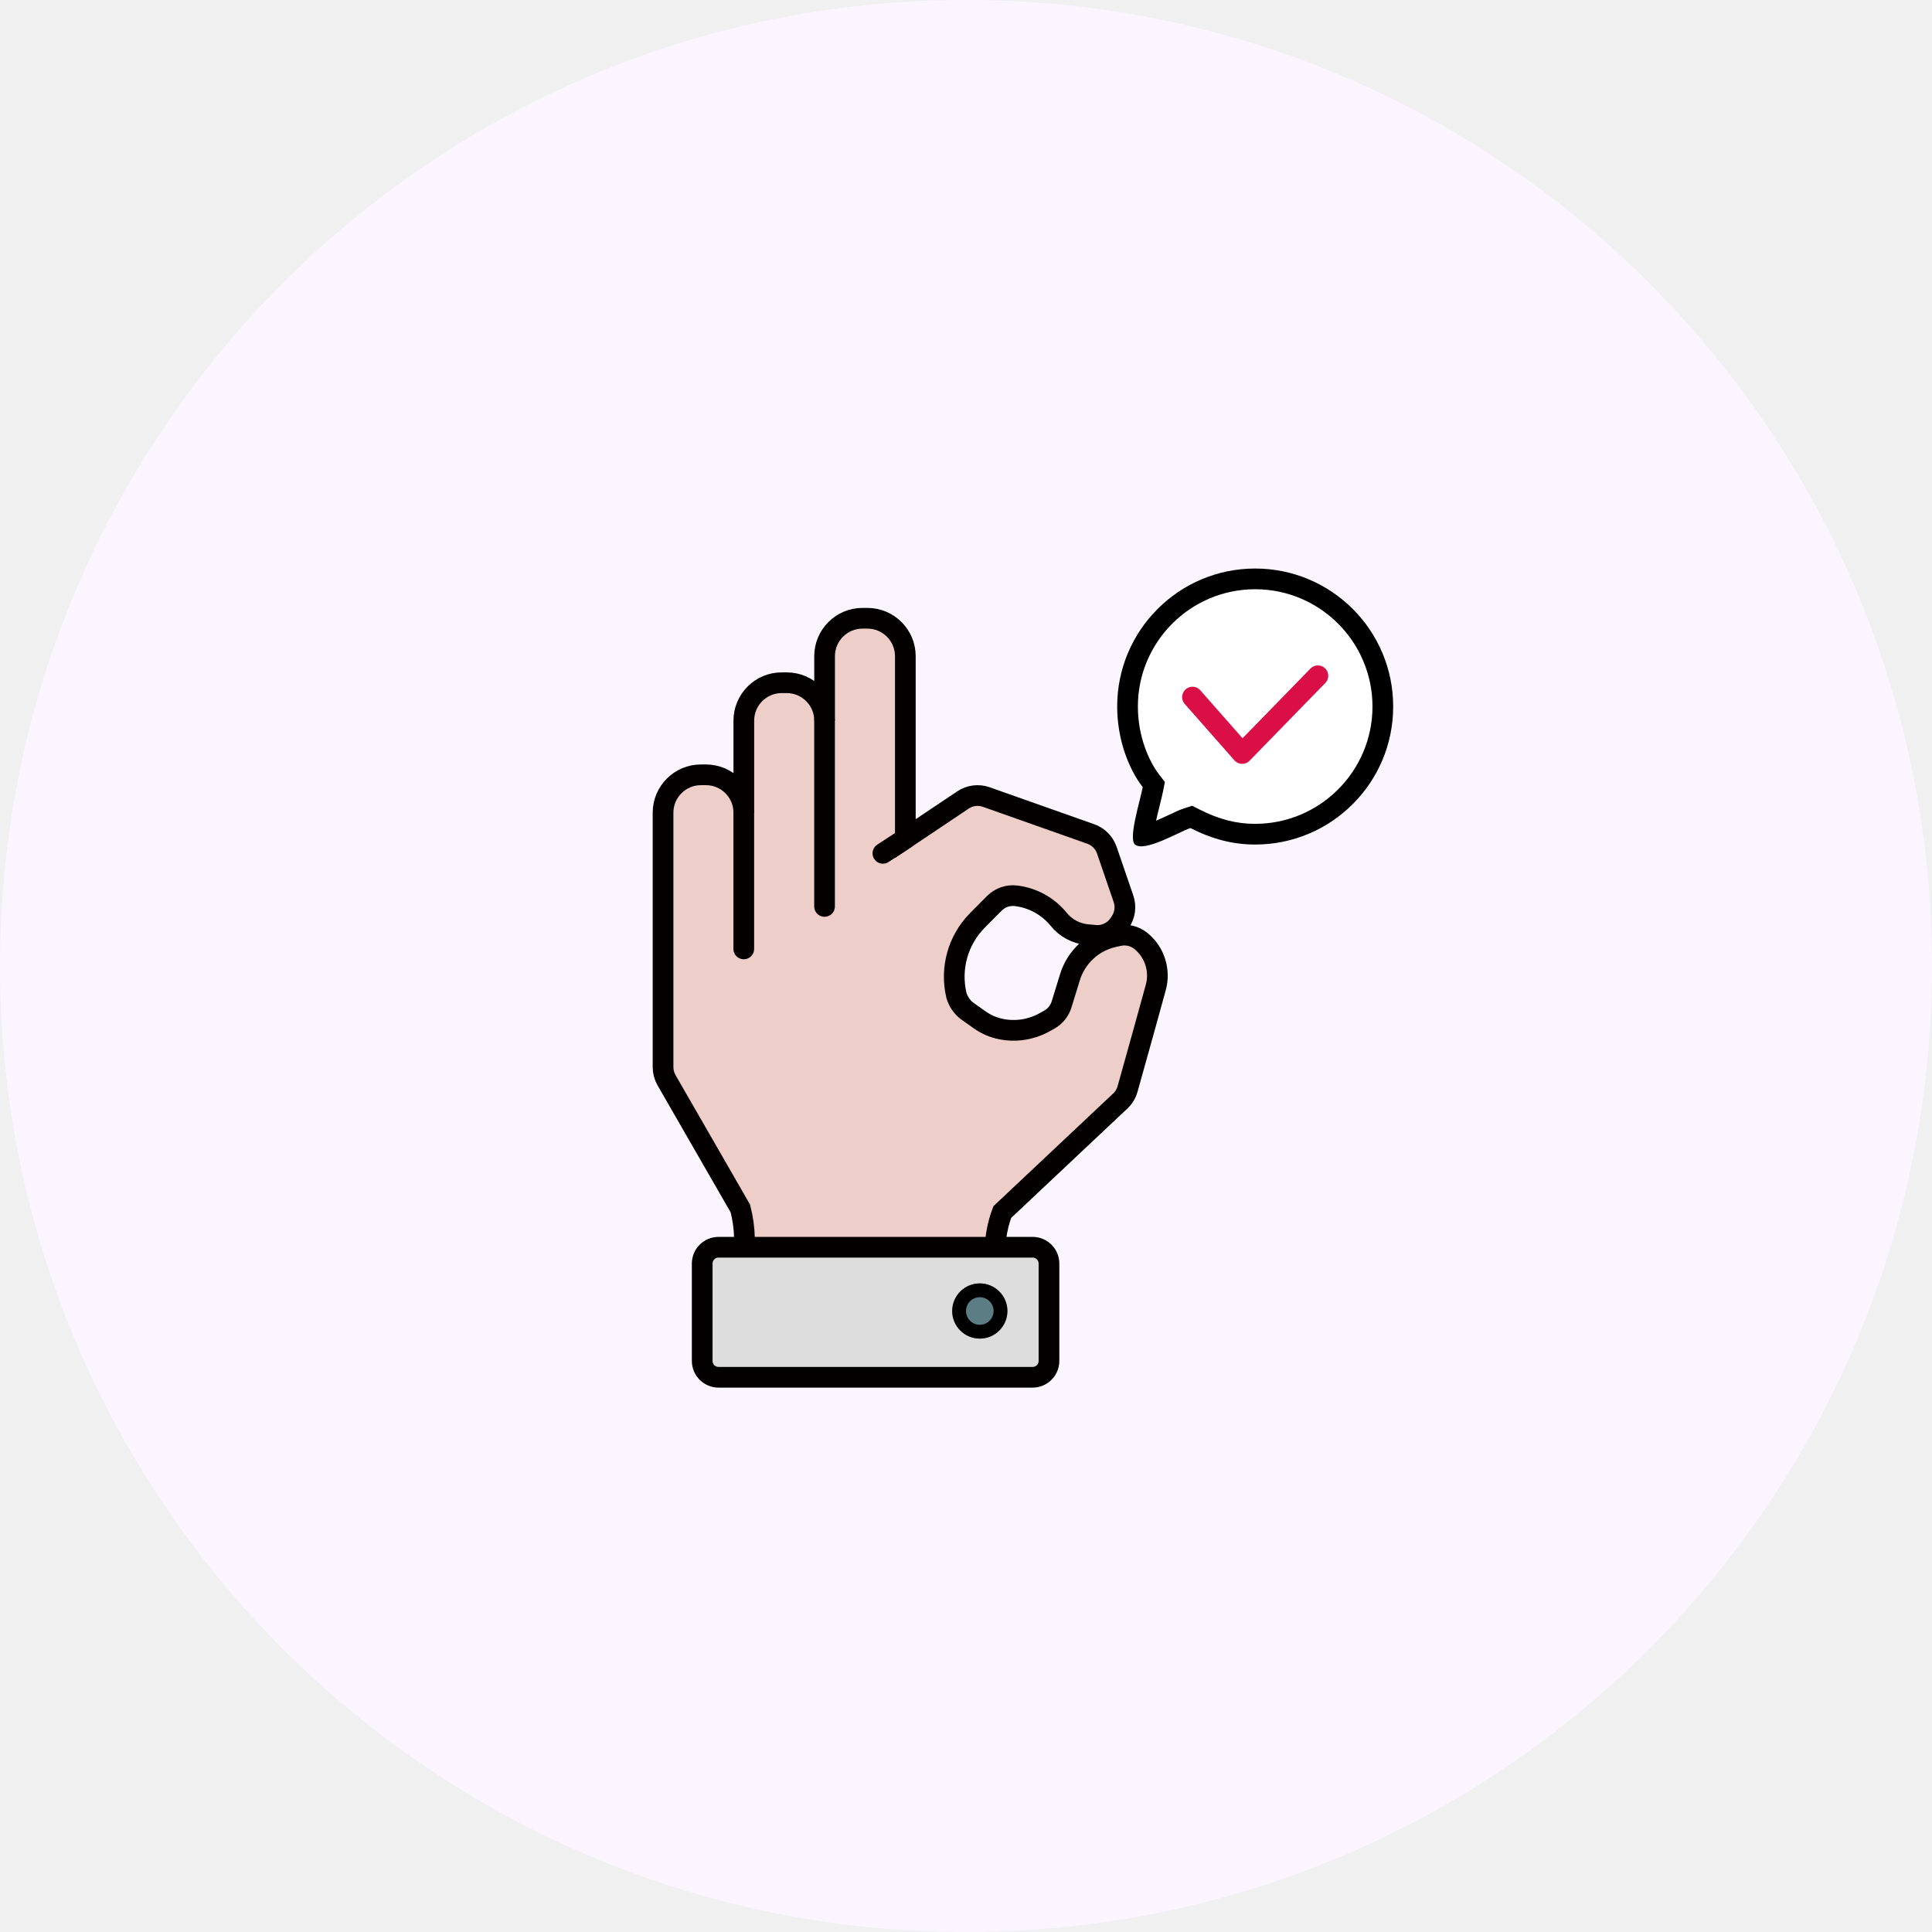
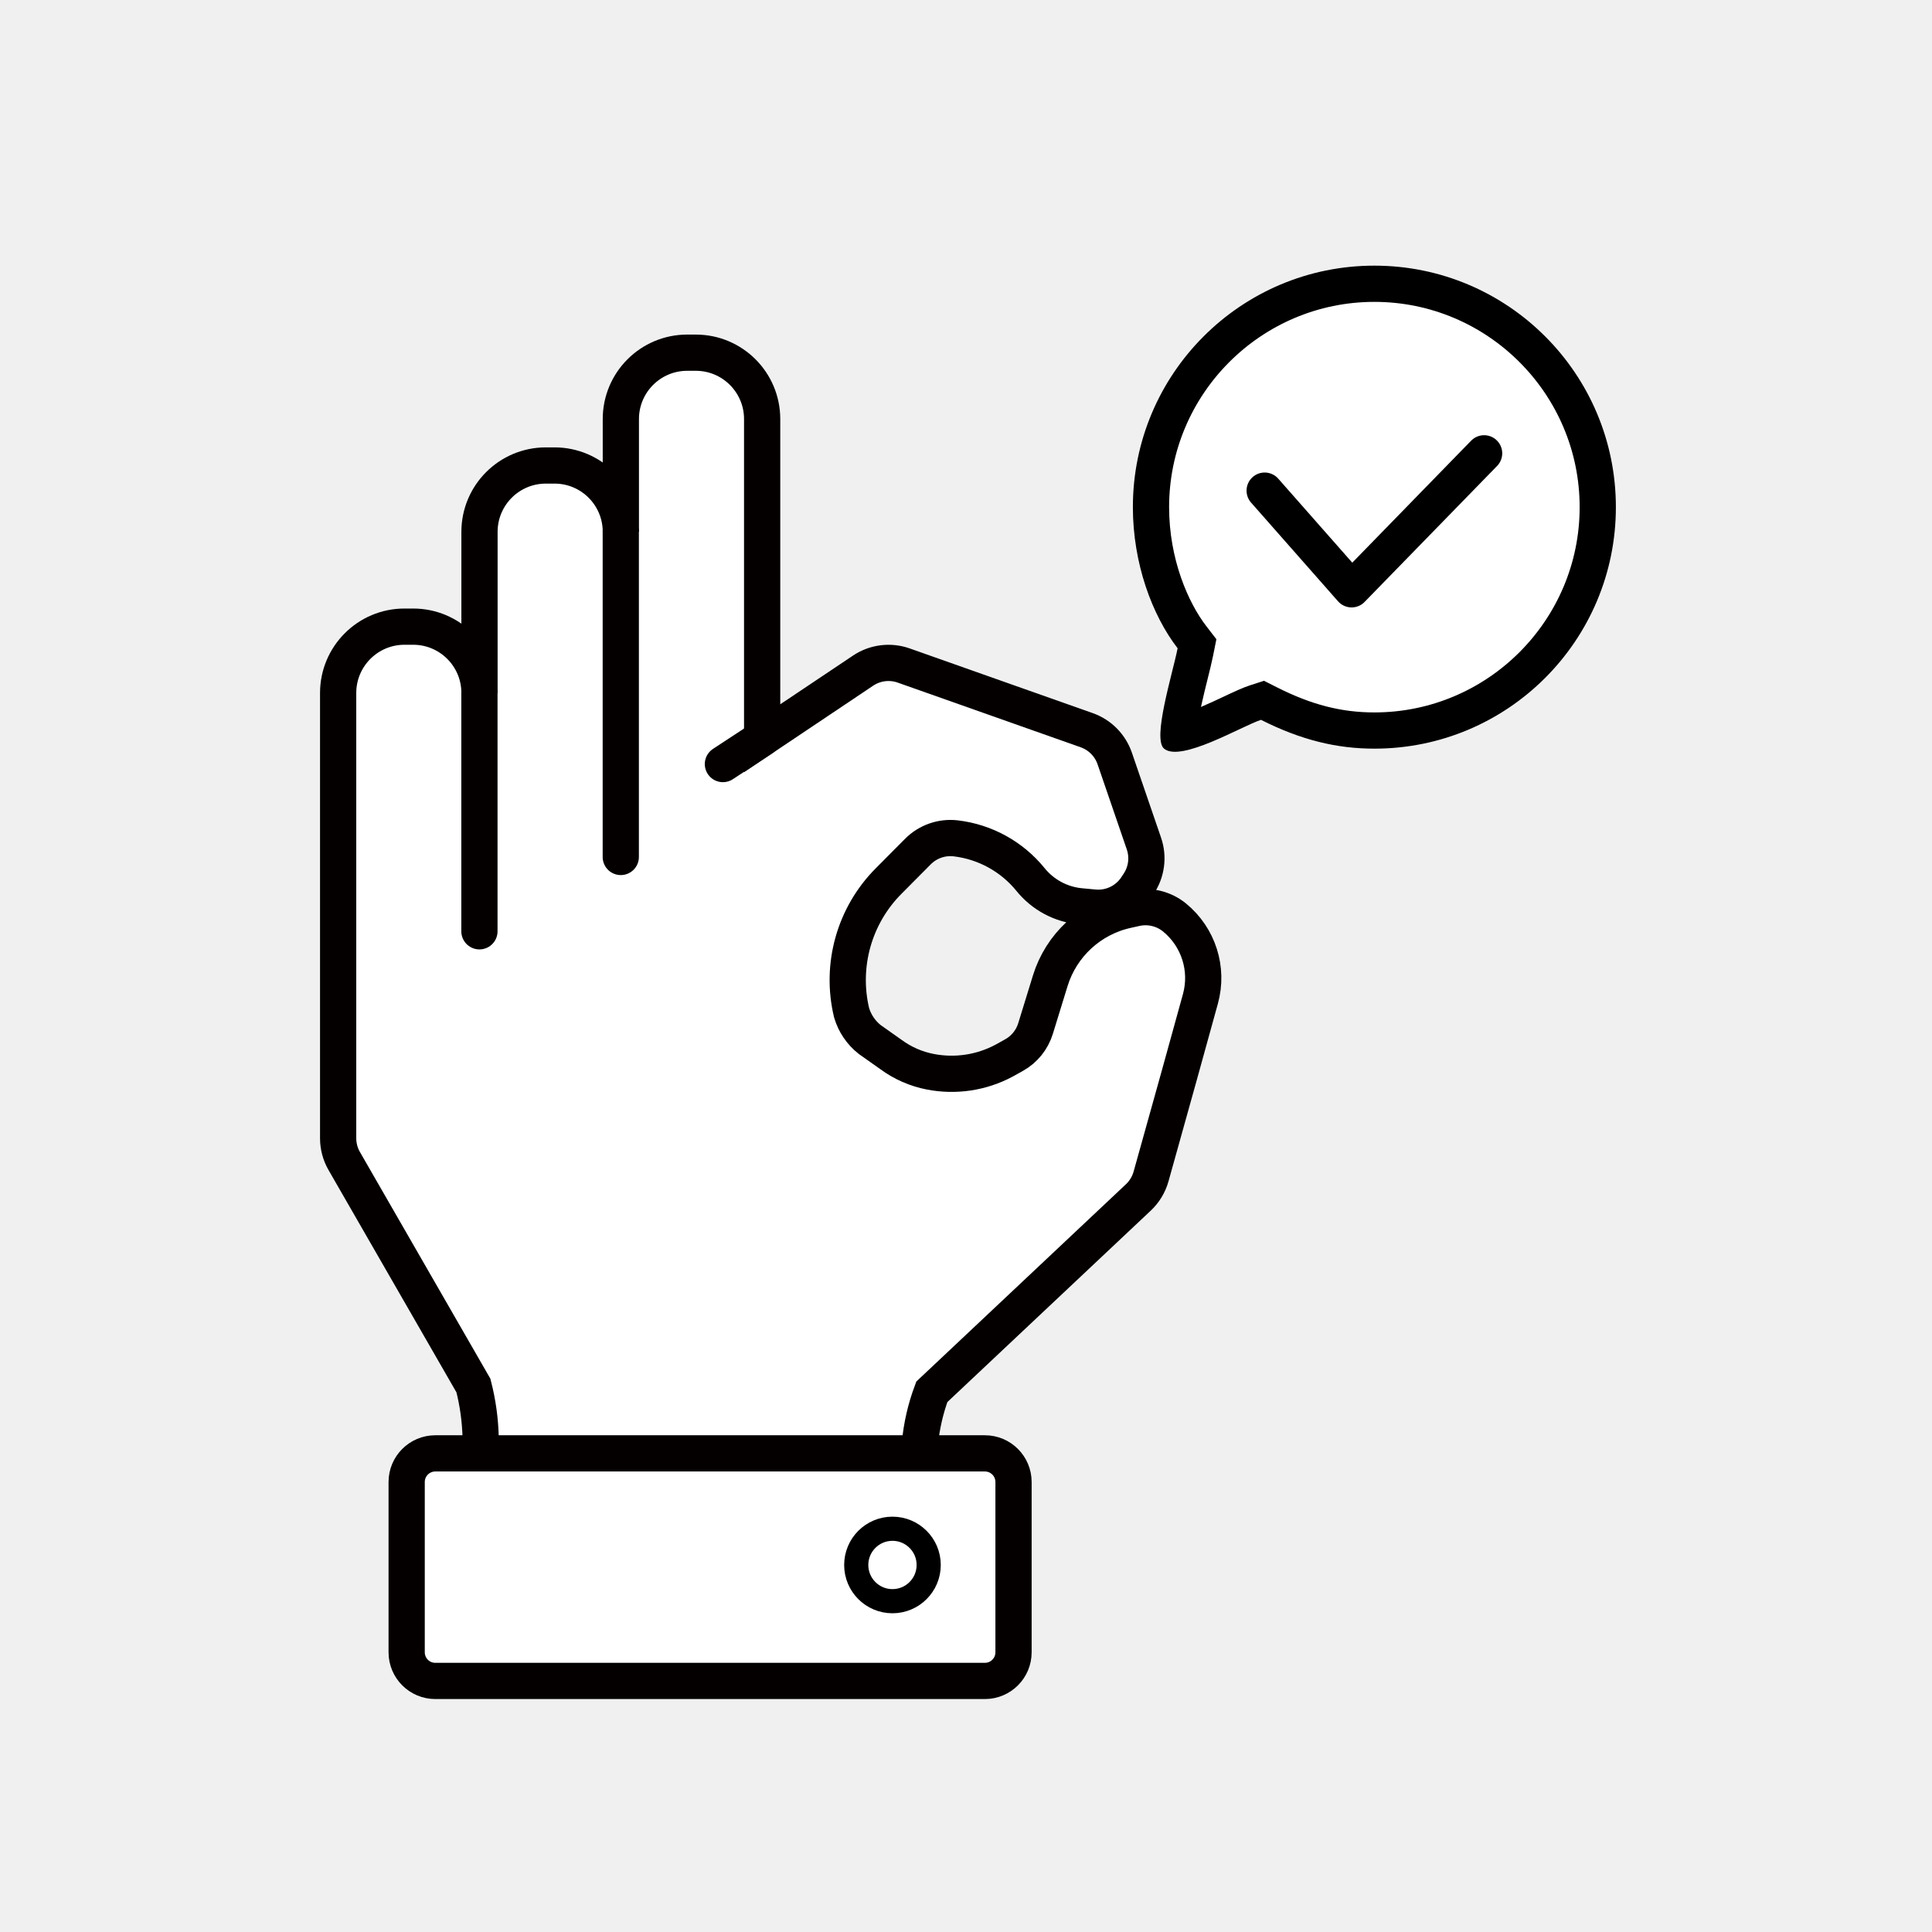
- <svg xmlns="http://www.w3.org/2000/svg" width="140" height="140" viewBox="0 0 140 140">
-   <g id="booking_img04" transform="translate(-422 -314)">
-     <circle id="타원_37" data-name="타원 37" cx="70" cy="70" r="70" transform="translate(422 314)" fill="#fbf5ff" />
-     <g id="그룹_437" data-name="그룹 437" transform="translate(-0.045 4.198)">
+ <svg xmlns="http://www.w3.org/2000/svg" width="80" height="80" viewBox="0 0 80 80">
+   <g id="그룹_1260" data-name="그룹 1260" transform="translate(-442 -384)">
+     <rect id="사각형_828" data-name="사각형 828" width="80" height="80" transform="translate(442 384)" fill="none" />
+     <g id="그룹_437" data-name="그룹 437" transform="translate(-14.09 44)">
      <g id="패스_213" data-name="패스 213" transform="translate(503 351)" fill="#fff">
        <path d="M 1.884 19.37 C 1.905 18.788 2.215 17.544 2.359 16.965 C 2.454 16.584 2.536 16.254 2.588 15.992 L 2.655 15.657 L 2.447 15.386 C 1.384 14.008 0.75 11.995 0.75 10 C 0.75 4.9 4.9 0.75 10 0.75 C 15.1 0.75 19.25 4.9 19.25 10 C 19.25 15.1 15.1 19.25 10 19.25 C 8.513 19.25 7.169 18.907 5.642 18.137 L 5.367 17.999 L 5.074 18.094 C 4.821 18.176 4.488 18.332 4.066 18.531 C 3.447 18.822 2.446 19.294 1.884 19.37 Z" stroke="none" />
        <path d="M 10 1.5 C 5.313 1.5 1.5 5.313 1.5 10 C 1.5 12.161 2.296 13.962 3.041 14.928 L 3.458 15.469 L 3.324 16.139 C 3.268 16.419 3.184 16.756 3.087 17.146 C 3.02 17.414 2.912 17.847 2.819 18.274 C 3.175 18.122 3.527 17.956 3.746 17.853 C 4.192 17.643 4.545 17.477 4.843 17.38 L 5.429 17.19 L 5.98 17.468 C 7.397 18.182 8.637 18.5 10 18.5 C 14.687 18.5 18.5 14.687 18.5 10 C 18.5 5.313 14.687 1.5 10 1.5 M 10 -3.814697265625e-06 C 15.523 -3.814697265625e-06 20 4.477 20 10 C 20 15.523 15.523 20 10 20 C 8.44 20 6.963 19.643 5.305 18.807 C 4.518 19.062 1.987 20.577 1.292 20 C 0.796 19.592 1.637 16.923 1.853 15.844 C 0.798 14.476 0 12.331 0 10 C 0 4.477 4.477 -3.814697265625e-06 10 -3.814697265625e-06 Z" stroke="none" fill="#000" />
      </g>
-       <path id="패스_212" data-name="패스 212" d="M505.456,355.341l3.6,4.086,5.487-5.631" transform="translate(3.001 4.975)" fill="none" stroke="#da0f47" stroke-linecap="round" stroke-linejoin="round" stroke-width="1.5" />
+       <path id="패스_212" data-name="패스 212" d="M505.456,355.341l3.6,4.086,5.487-5.631" transform="translate(3.001 4.975)" fill="none" stroke="#000" stroke-linecap="round" stroke-linejoin="round" stroke-width="1.5" />
      <g id="그룹_438" data-name="그룹 438" transform="translate(379.404 367.614)">
-         <path id="패스_214" data-name="패스 214" d="M125.324,10.38a1.9,1.9,0,0,0-1.614-.386l-.372.083A4.285,4.285,0,0,0,120.174,13l-.608,1.974a1.9,1.9,0,0,1-.888,1.1l-.413.23a4.609,4.609,0,0,1-3.06.46,4.04,4.04,0,0,1-1.622-.71l-.885-.625a2.217,2.217,0,0,1-.749-1.106,5.81,5.81,0,0,1,1.53-5.452l1.216-1.224A1.9,1.9,0,0,1,116.26,7.1a4.7,4.7,0,0,1,3.1,1.708,3.018,3.018,0,0,0,2.067,1.106l.559.052a1.891,1.891,0,0,0,1.743-.822l.1-.151a1.892,1.892,0,0,0,.224-1.679l-1.208-3.52a1.894,1.894,0,0,0-1.161-1.172L114.108-.056a1.888,1.888,0,0,0-1.681.21c-1.012.675-2.8,1.871-4.182,2.8v-13.22A2.748,2.748,0,0,0,105.5-13.01h-.358a2.748,2.748,0,0,0-2.748,2.748v4.671a2.747,2.747,0,0,0-2.747-2.748h-.358a2.748,2.748,0,0,0-2.748,2.748V1.081a2.747,2.747,0,0,0-2.747-2.747h-.358a2.747,2.747,0,0,0-2.748,2.747V19.519a1.893,1.893,0,0,0,.253.945l5.348,9.294a9.5,9.5,0,0,1,.3,2.174c0,1.046.8.665,1.849.665h14.4c.869,0,1.673.637,1.883-.206l.056-.224a8.364,8.364,0,0,1,.494-2.149l8.552-8.049a1.893,1.893,0,0,0,.526-.87l1.167-4.18.877-3.173A3.238,3.238,0,0,0,125.324,10.38Z" fill="#edcec9" stroke="#040000" stroke-miterlimit="10" stroke-width="1.5" />
+         <path id="패스_214" data-name="패스 214" d="M125.324,10.38a1.9,1.9,0,0,0-1.614-.386l-.372.083A4.285,4.285,0,0,0,120.174,13l-.608,1.974a1.9,1.9,0,0,1-.888,1.1l-.413.23a4.609,4.609,0,0,1-3.06.46,4.04,4.04,0,0,1-1.622-.71l-.885-.625a2.217,2.217,0,0,1-.749-1.106,5.81,5.81,0,0,1,1.53-5.452l1.216-1.224A1.9,1.9,0,0,1,116.26,7.1a4.7,4.7,0,0,1,3.1,1.708,3.018,3.018,0,0,0,2.067,1.106l.559.052a1.891,1.891,0,0,0,1.743-.822l.1-.151a1.892,1.892,0,0,0,.224-1.679l-1.208-3.52a1.894,1.894,0,0,0-1.161-1.172L114.108-.056a1.888,1.888,0,0,0-1.681.21c-1.012.675-2.8,1.871-4.182,2.8v-13.22A2.748,2.748,0,0,0,105.5-13.01h-.358a2.748,2.748,0,0,0-2.748,2.748v4.671a2.747,2.747,0,0,0-2.747-2.748h-.358a2.748,2.748,0,0,0-2.748,2.748V1.081a2.747,2.747,0,0,0-2.747-2.747h-.358a2.747,2.747,0,0,0-2.748,2.747V19.519a1.893,1.893,0,0,0,.253.945l5.348,9.294a9.5,9.5,0,0,1,.3,2.174c0,1.046.8.665,1.849.665h14.4c.869,0,1.673.637,1.883-.206l.056-.224a8.364,8.364,0,0,1,.494-2.149l8.552-8.049a1.893,1.893,0,0,0,.526-.87l1.167-4.18.877-3.173A3.238,3.238,0,0,0,125.324,10.38Z" fill="#fff" stroke="#040000" stroke-miterlimit="10" stroke-width="1.5" />
        <line id="선_34" data-name="선 34" y2="9.868" transform="translate(96.538 1.081)" fill="#fff" stroke="#040000" stroke-linecap="round" stroke-miterlimit="10" stroke-width="1.5" />
        <line id="선_35" data-name="선 35" y2="13.462" transform="translate(102.391 -5.591)" fill="#fff" stroke="#040000" stroke-linecap="round" stroke-miterlimit="10" stroke-width="1.5" />
        <line id="선_36" data-name="선 36" x1="1.625" y2="1.066" transform="translate(106.62 2.958)" fill="#fff" stroke="#040000" stroke-linecap="round" stroke-miterlimit="10" stroke-width="1.5" />
-         <rect id="사각형_361" data-name="사각형 361" width="25.129" height="9.423" rx="1.186" transform="translate(93.525 32.567)" fill="#ddd" stroke="#040000" stroke-miterlimit="10" stroke-width="1.5" />
-         <g id="타원_101" data-name="타원 101" transform="translate(111.641 35.188)" fill="#5b7d83" stroke="#000" stroke-width="1">
+         <rect id="사각형_361" data-name="사각형 361" width="25.129" height="9.423" rx="1.186" transform="translate(93.525 32.567)" fill="#fff" stroke="#040000" stroke-miterlimit="10" stroke-width="1.5" />
+         <g id="타원_101" data-name="타원 101" transform="translate(111.641 35.188)" fill="#fff" stroke="#000" stroke-width="1">
          <circle cx="2" cy="2" r="2" stroke="none" />
          <circle cx="2" cy="2" r="1.5" fill="none" />
        </g>
      </g>
    </g>
  </g>
</svg>
